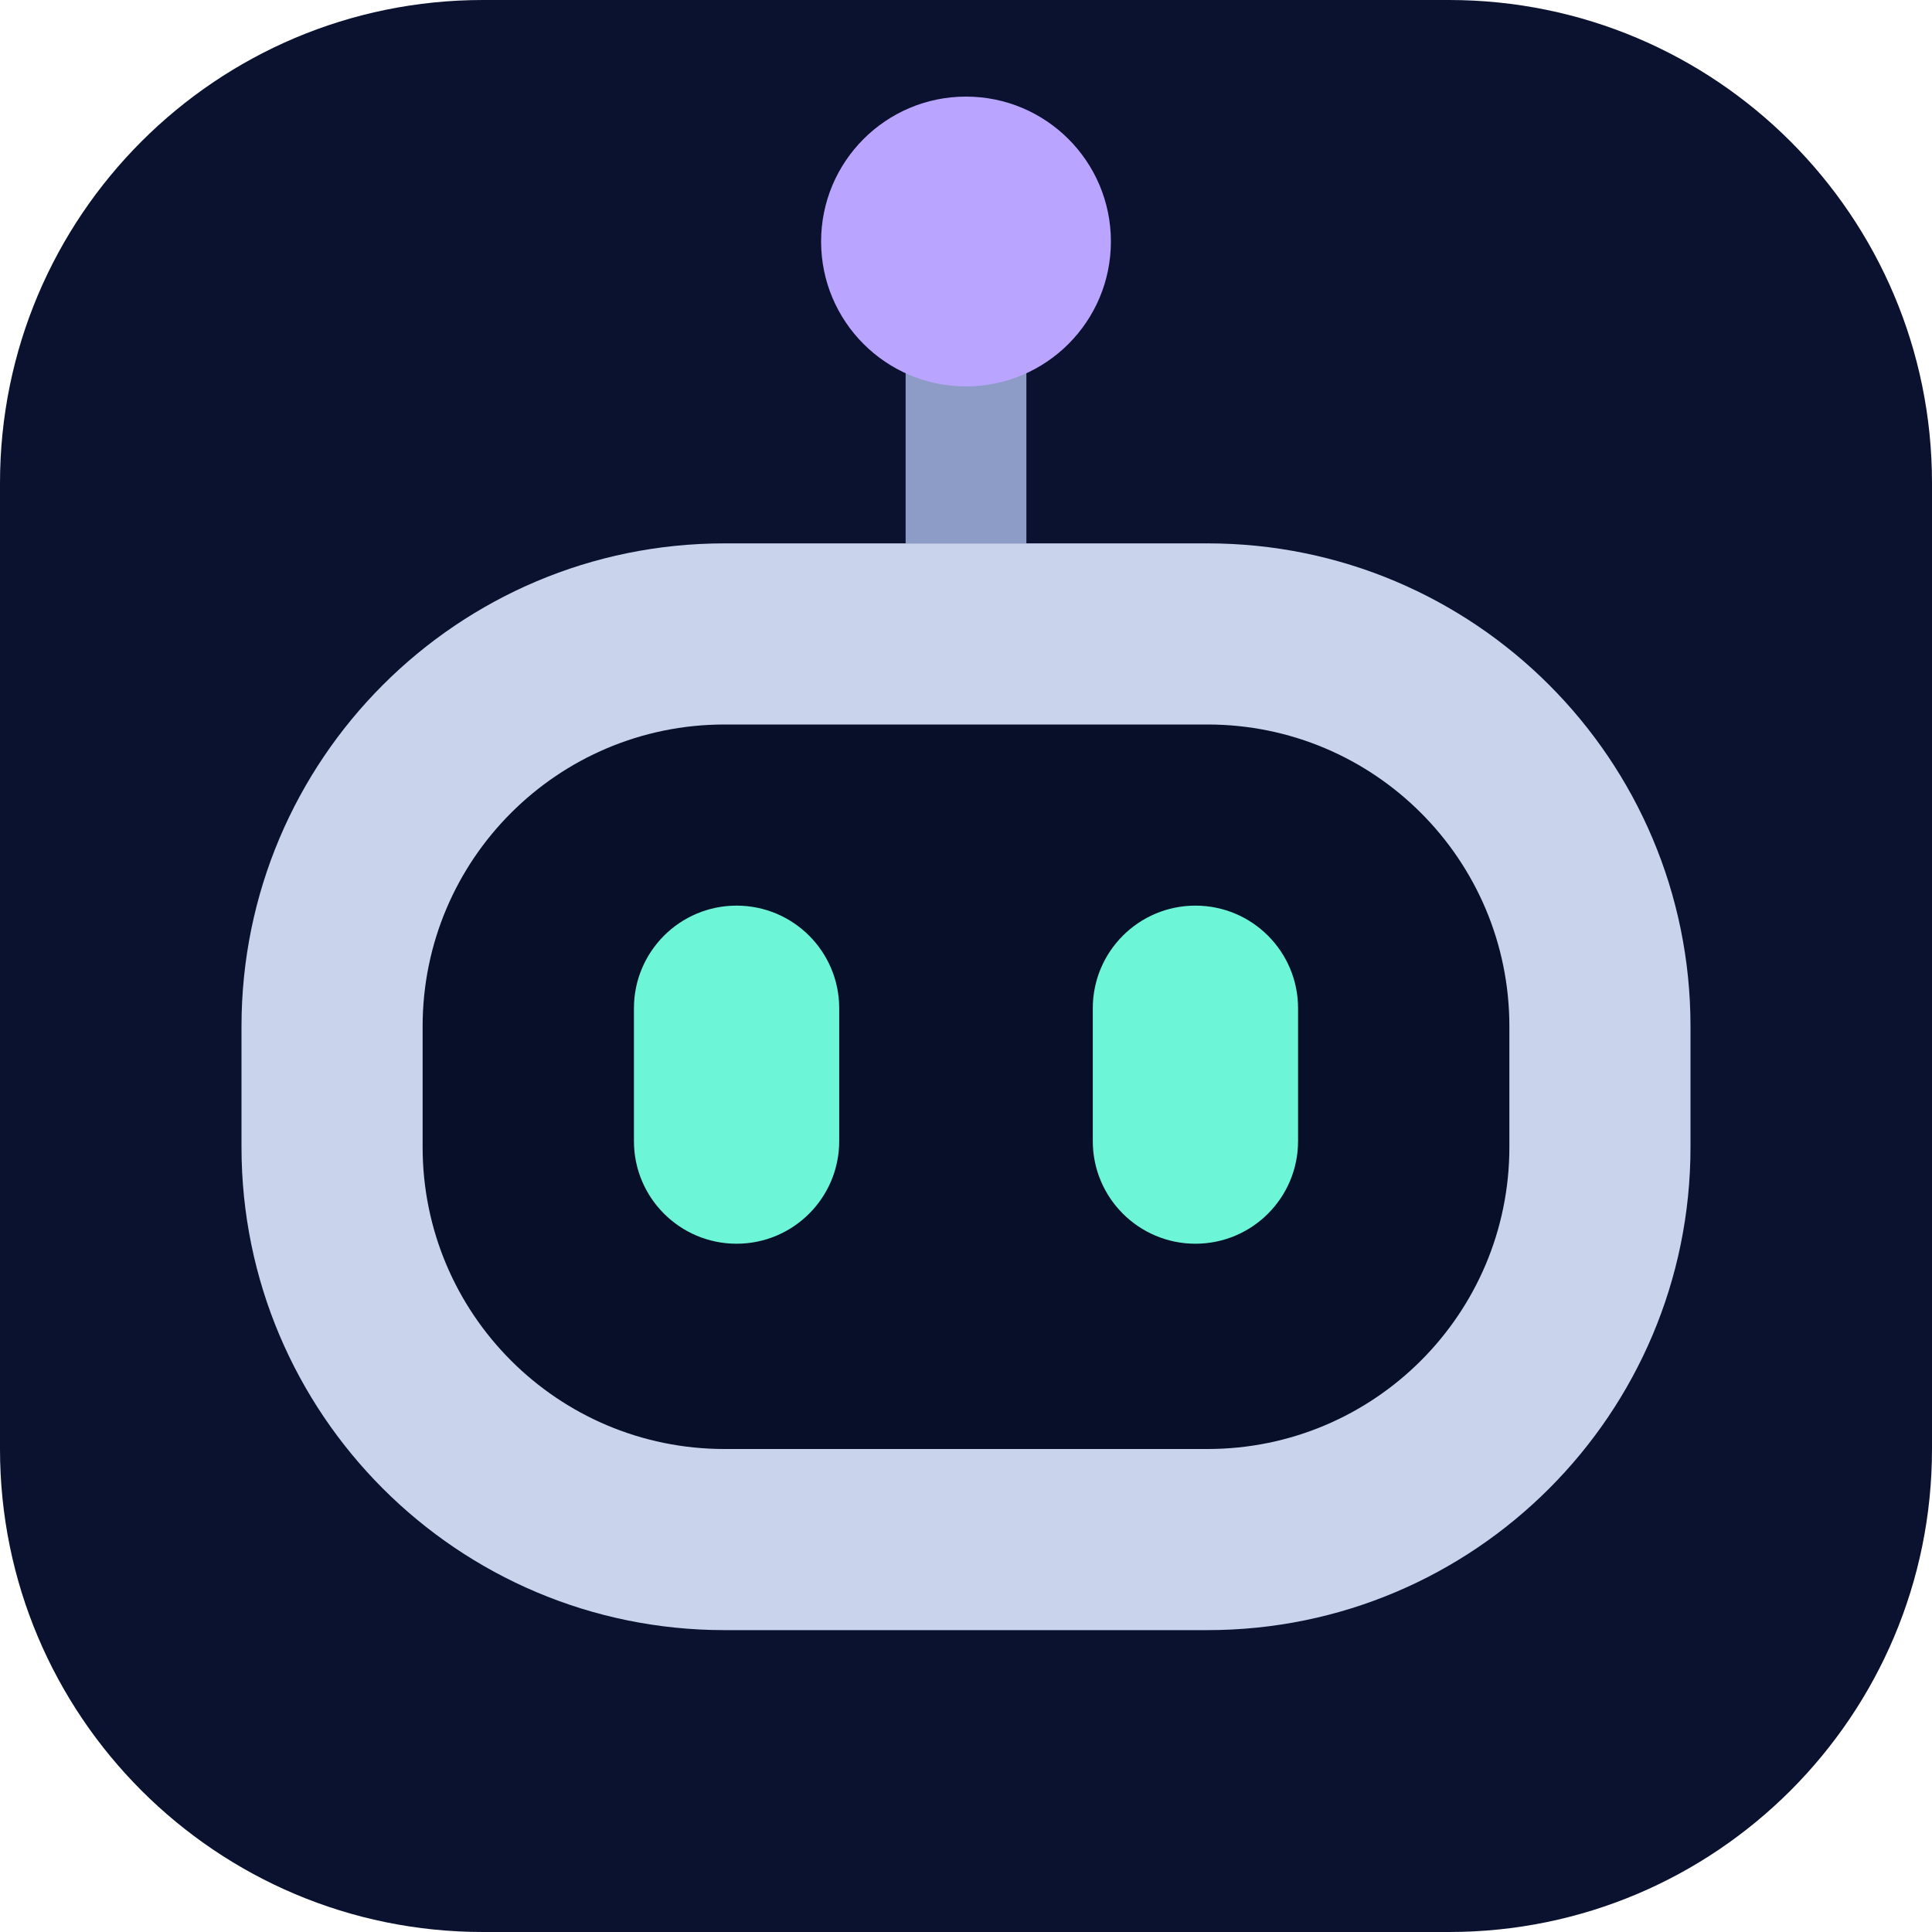
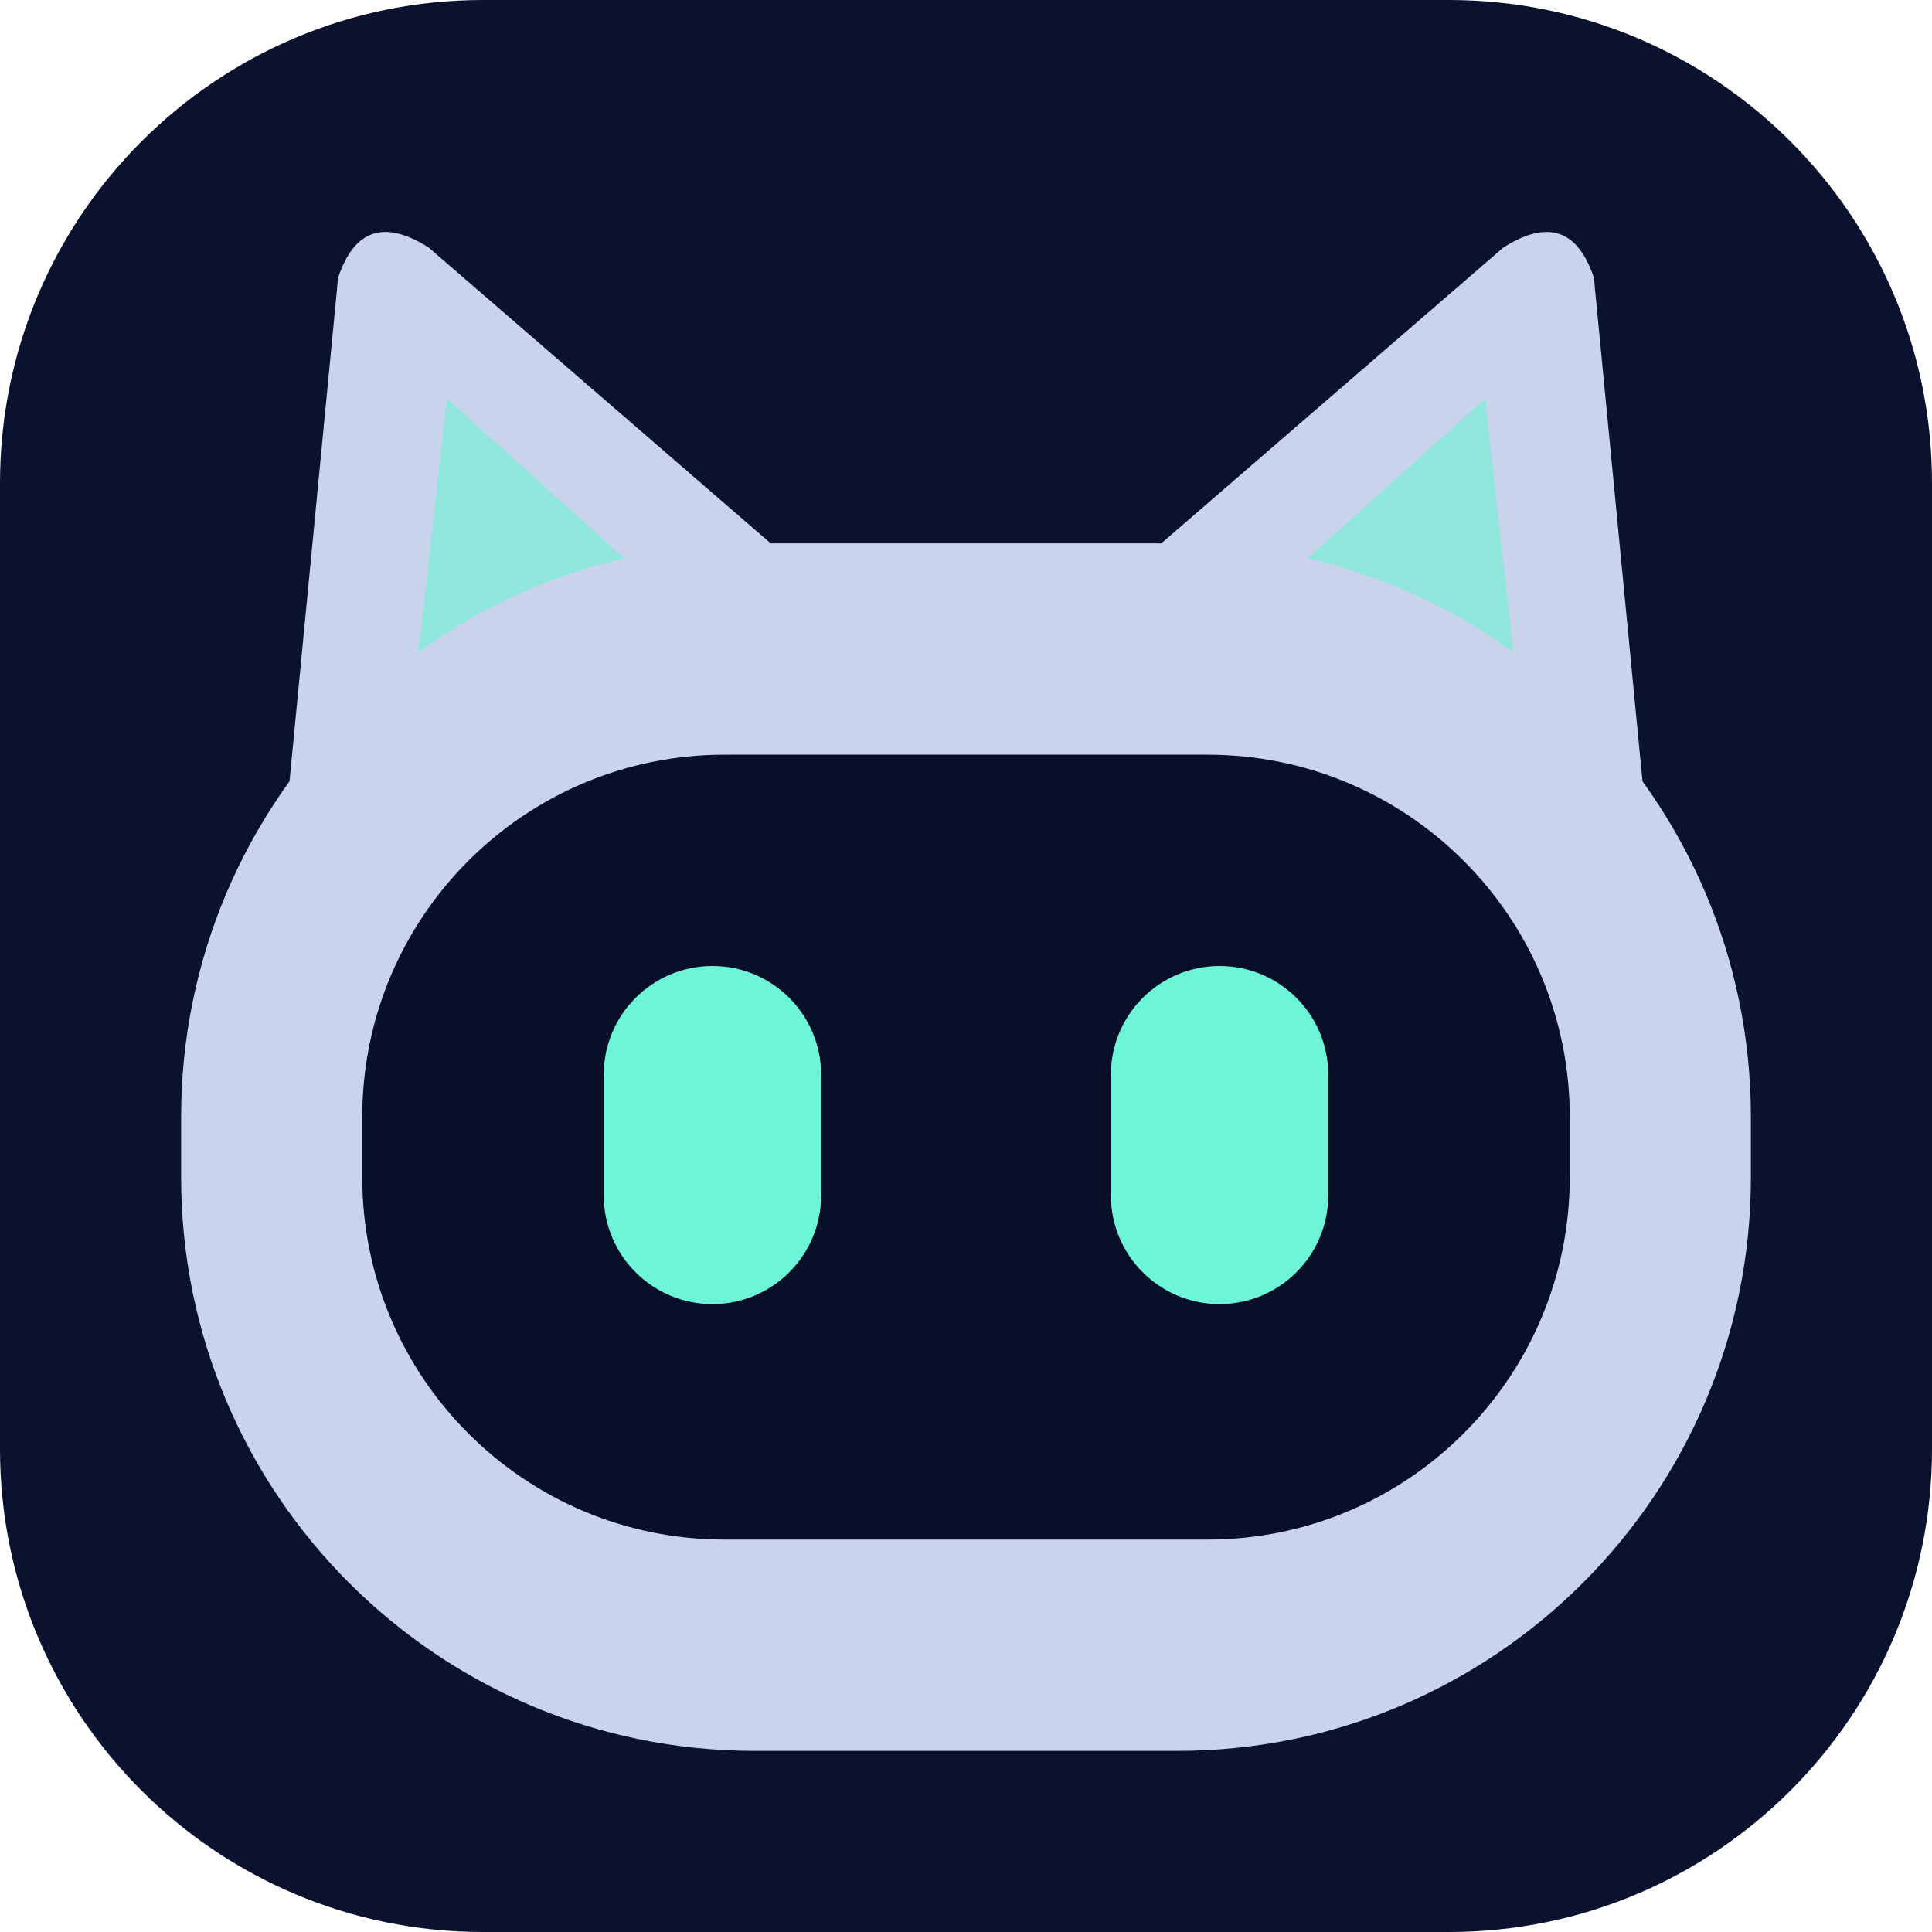
<svg xmlns="http://www.w3.org/2000/svg" viewBox="0 0 32 32">
  <rect width="32" height="32" rx="8" fill="#0A1230" />
-   <line x1="16" y1="4" x2="16" y2="9" stroke="#8D9CC7" stroke-width="2" />
-   <circle cx="16" cy="4" r="2.4" fill="#B9A4FF" />
-   <rect x="4" y="9" width="24" height="18" rx="8" fill="#C9D3EC" />
-   <rect x="7" y="12" width="18" height="12" rx="5" fill="#071028" />
-   <rect x="10.5" y="15" width="3.4" height="5.6" rx="1.7" fill="#6CF5D6" />
-   <rect x="18.1" y="15" width="3.4" height="5.6" rx="1.7" fill="#6CF5D6" />
+   <path d="M4.5 16L5.6 4.6Q6 3.4 7.1 4.1L14.5 10.5Z" fill="#C9D3EC" />
+   <path d="M27.5 16L26.4 4.6Q26 3.4 24.9 4.1L17.5 10.5Z" fill="#C9D3EC" />
+   <path d="M6.8 12L7.4 6.6 11.4 10.2Z" fill="#6CF5D6" opacity=".6" />
+   <path d="M25.2 12L24.6 6.6 20.6 10.2Z" fill="#6CF5D6" opacity=".6" />
+   <rect x="3" y="9" width="26" height="20" rx="9.5" fill="#C9D3EC" />
+   <rect x="6" y="12.5" width="20" height="13" rx="6" fill="#071028" />
+   <rect x="10" y="16" width="3.6" height="5.6" rx="1.8" fill="#6CF5D6" />
+   <rect x="18.4" y="16" width="3.6" height="5.6" rx="1.8" fill="#6CF5D6" />
</svg>
